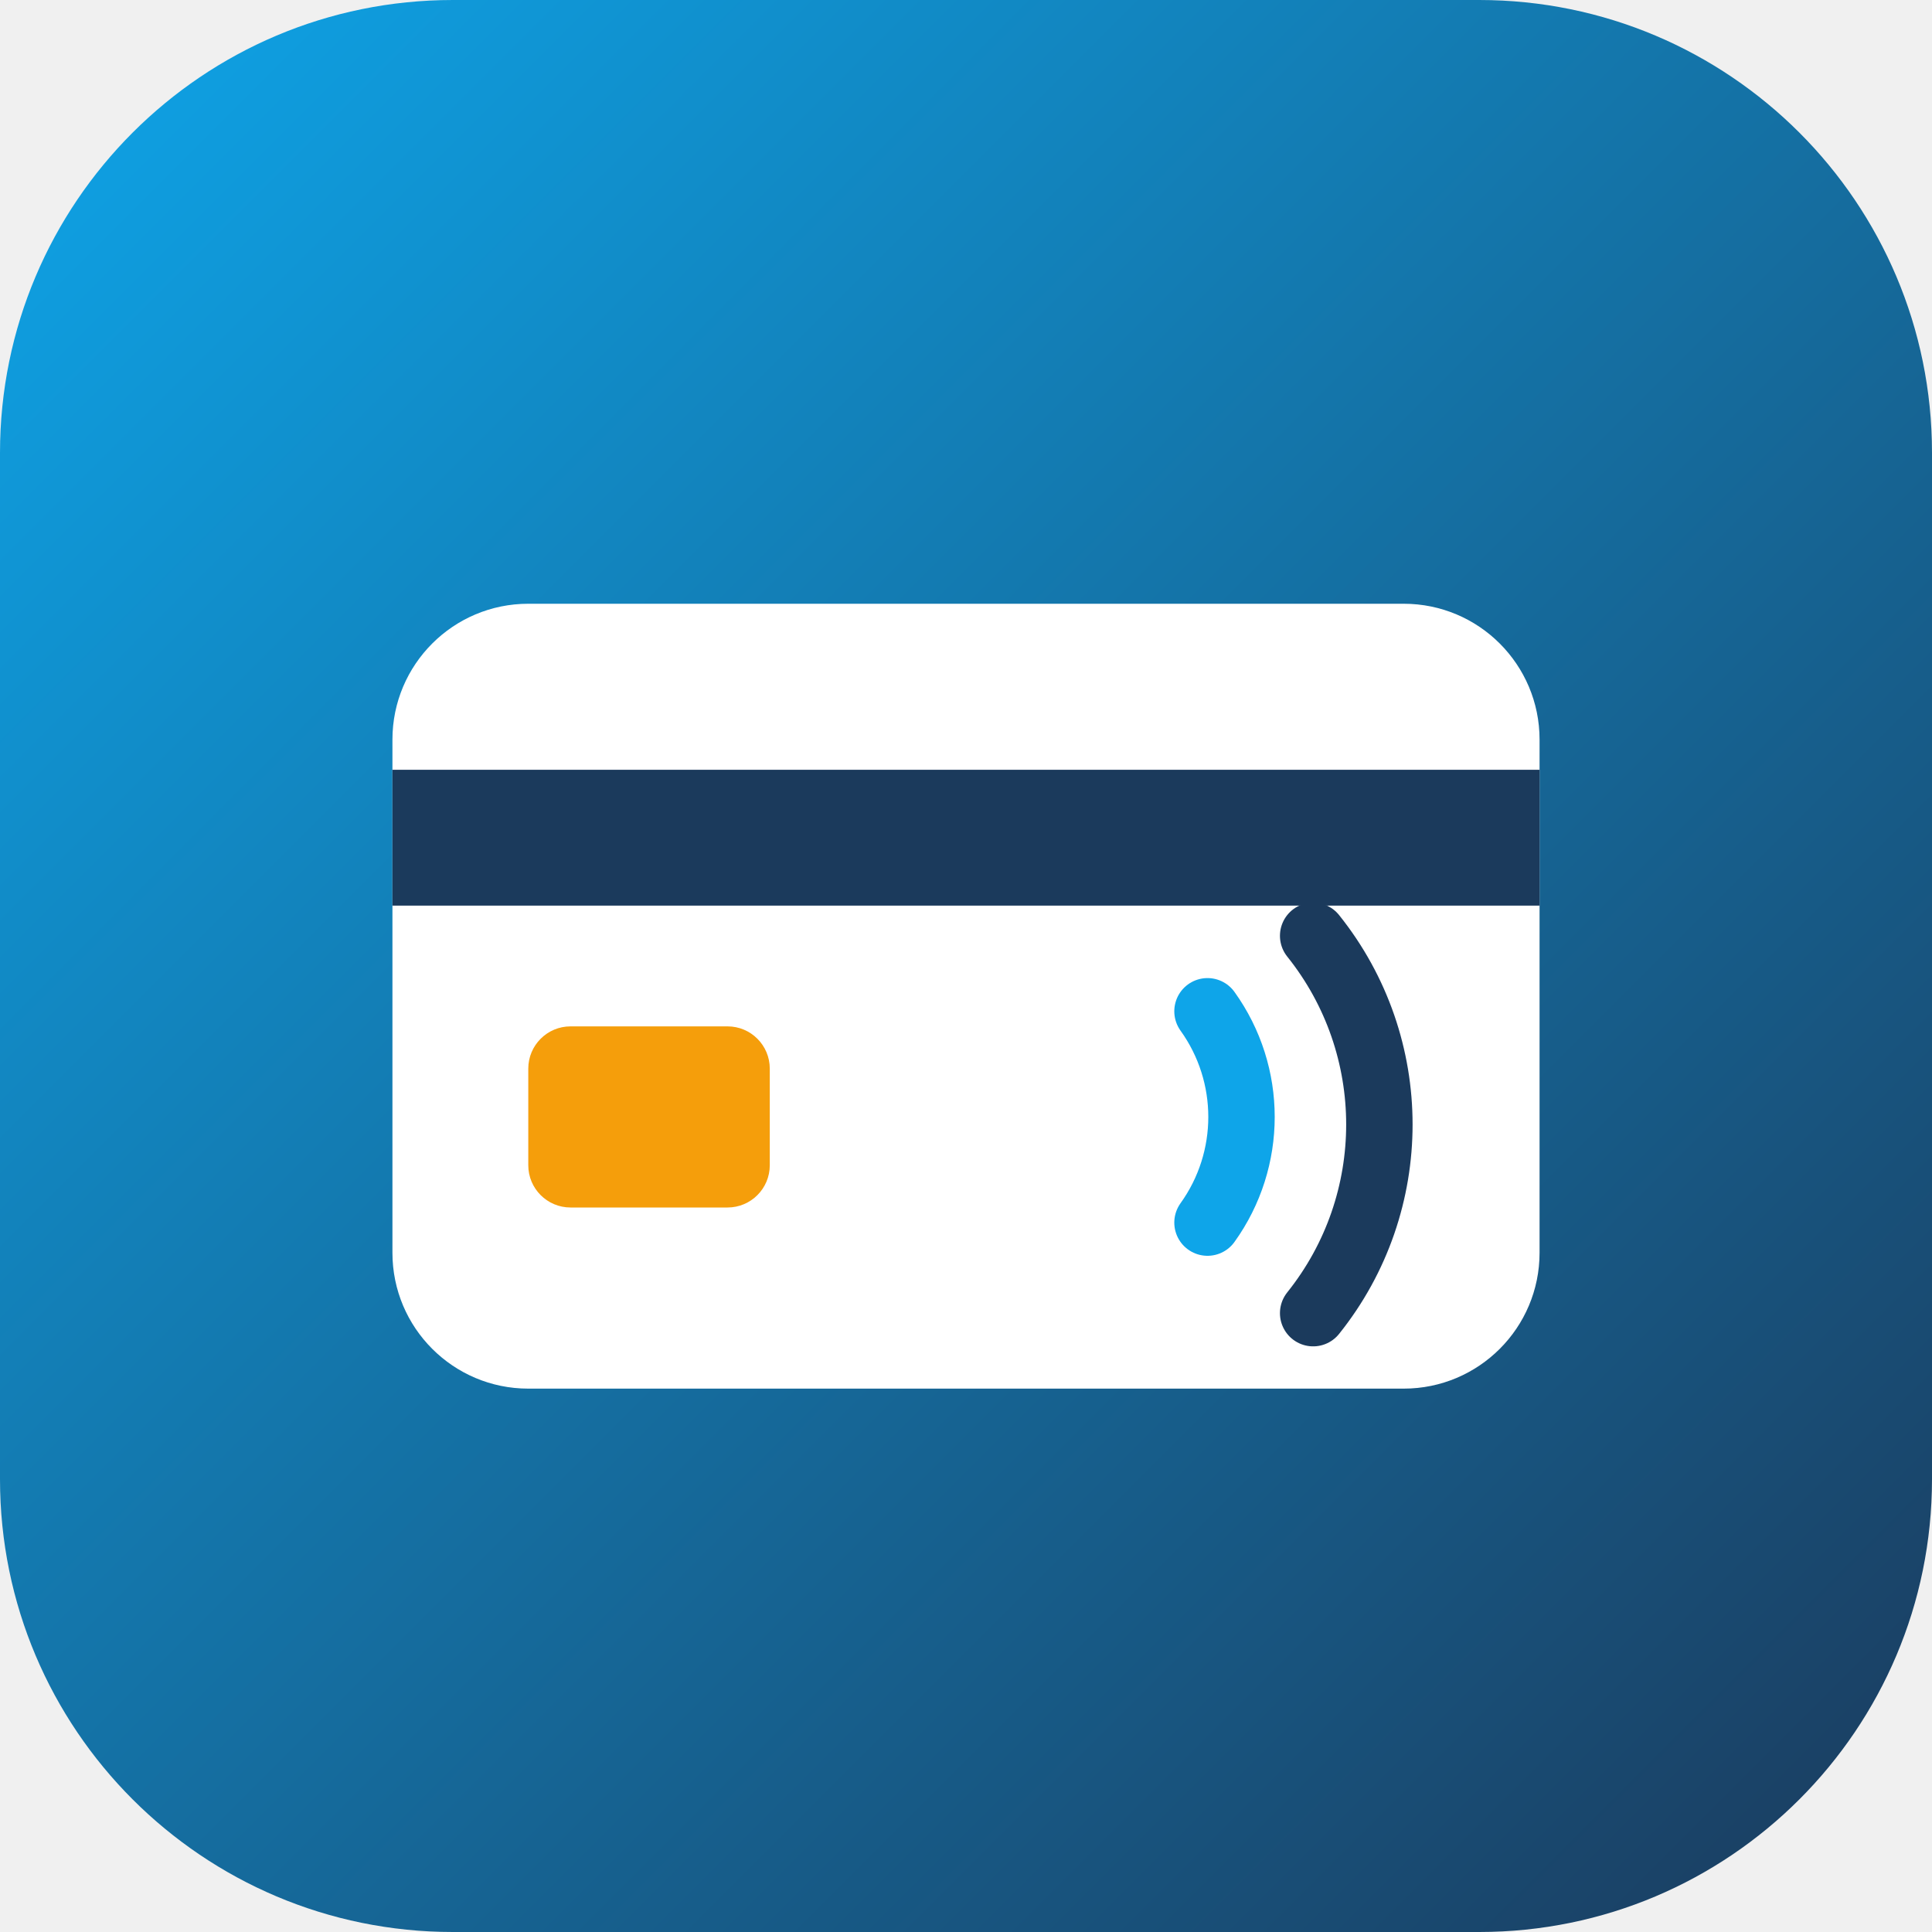
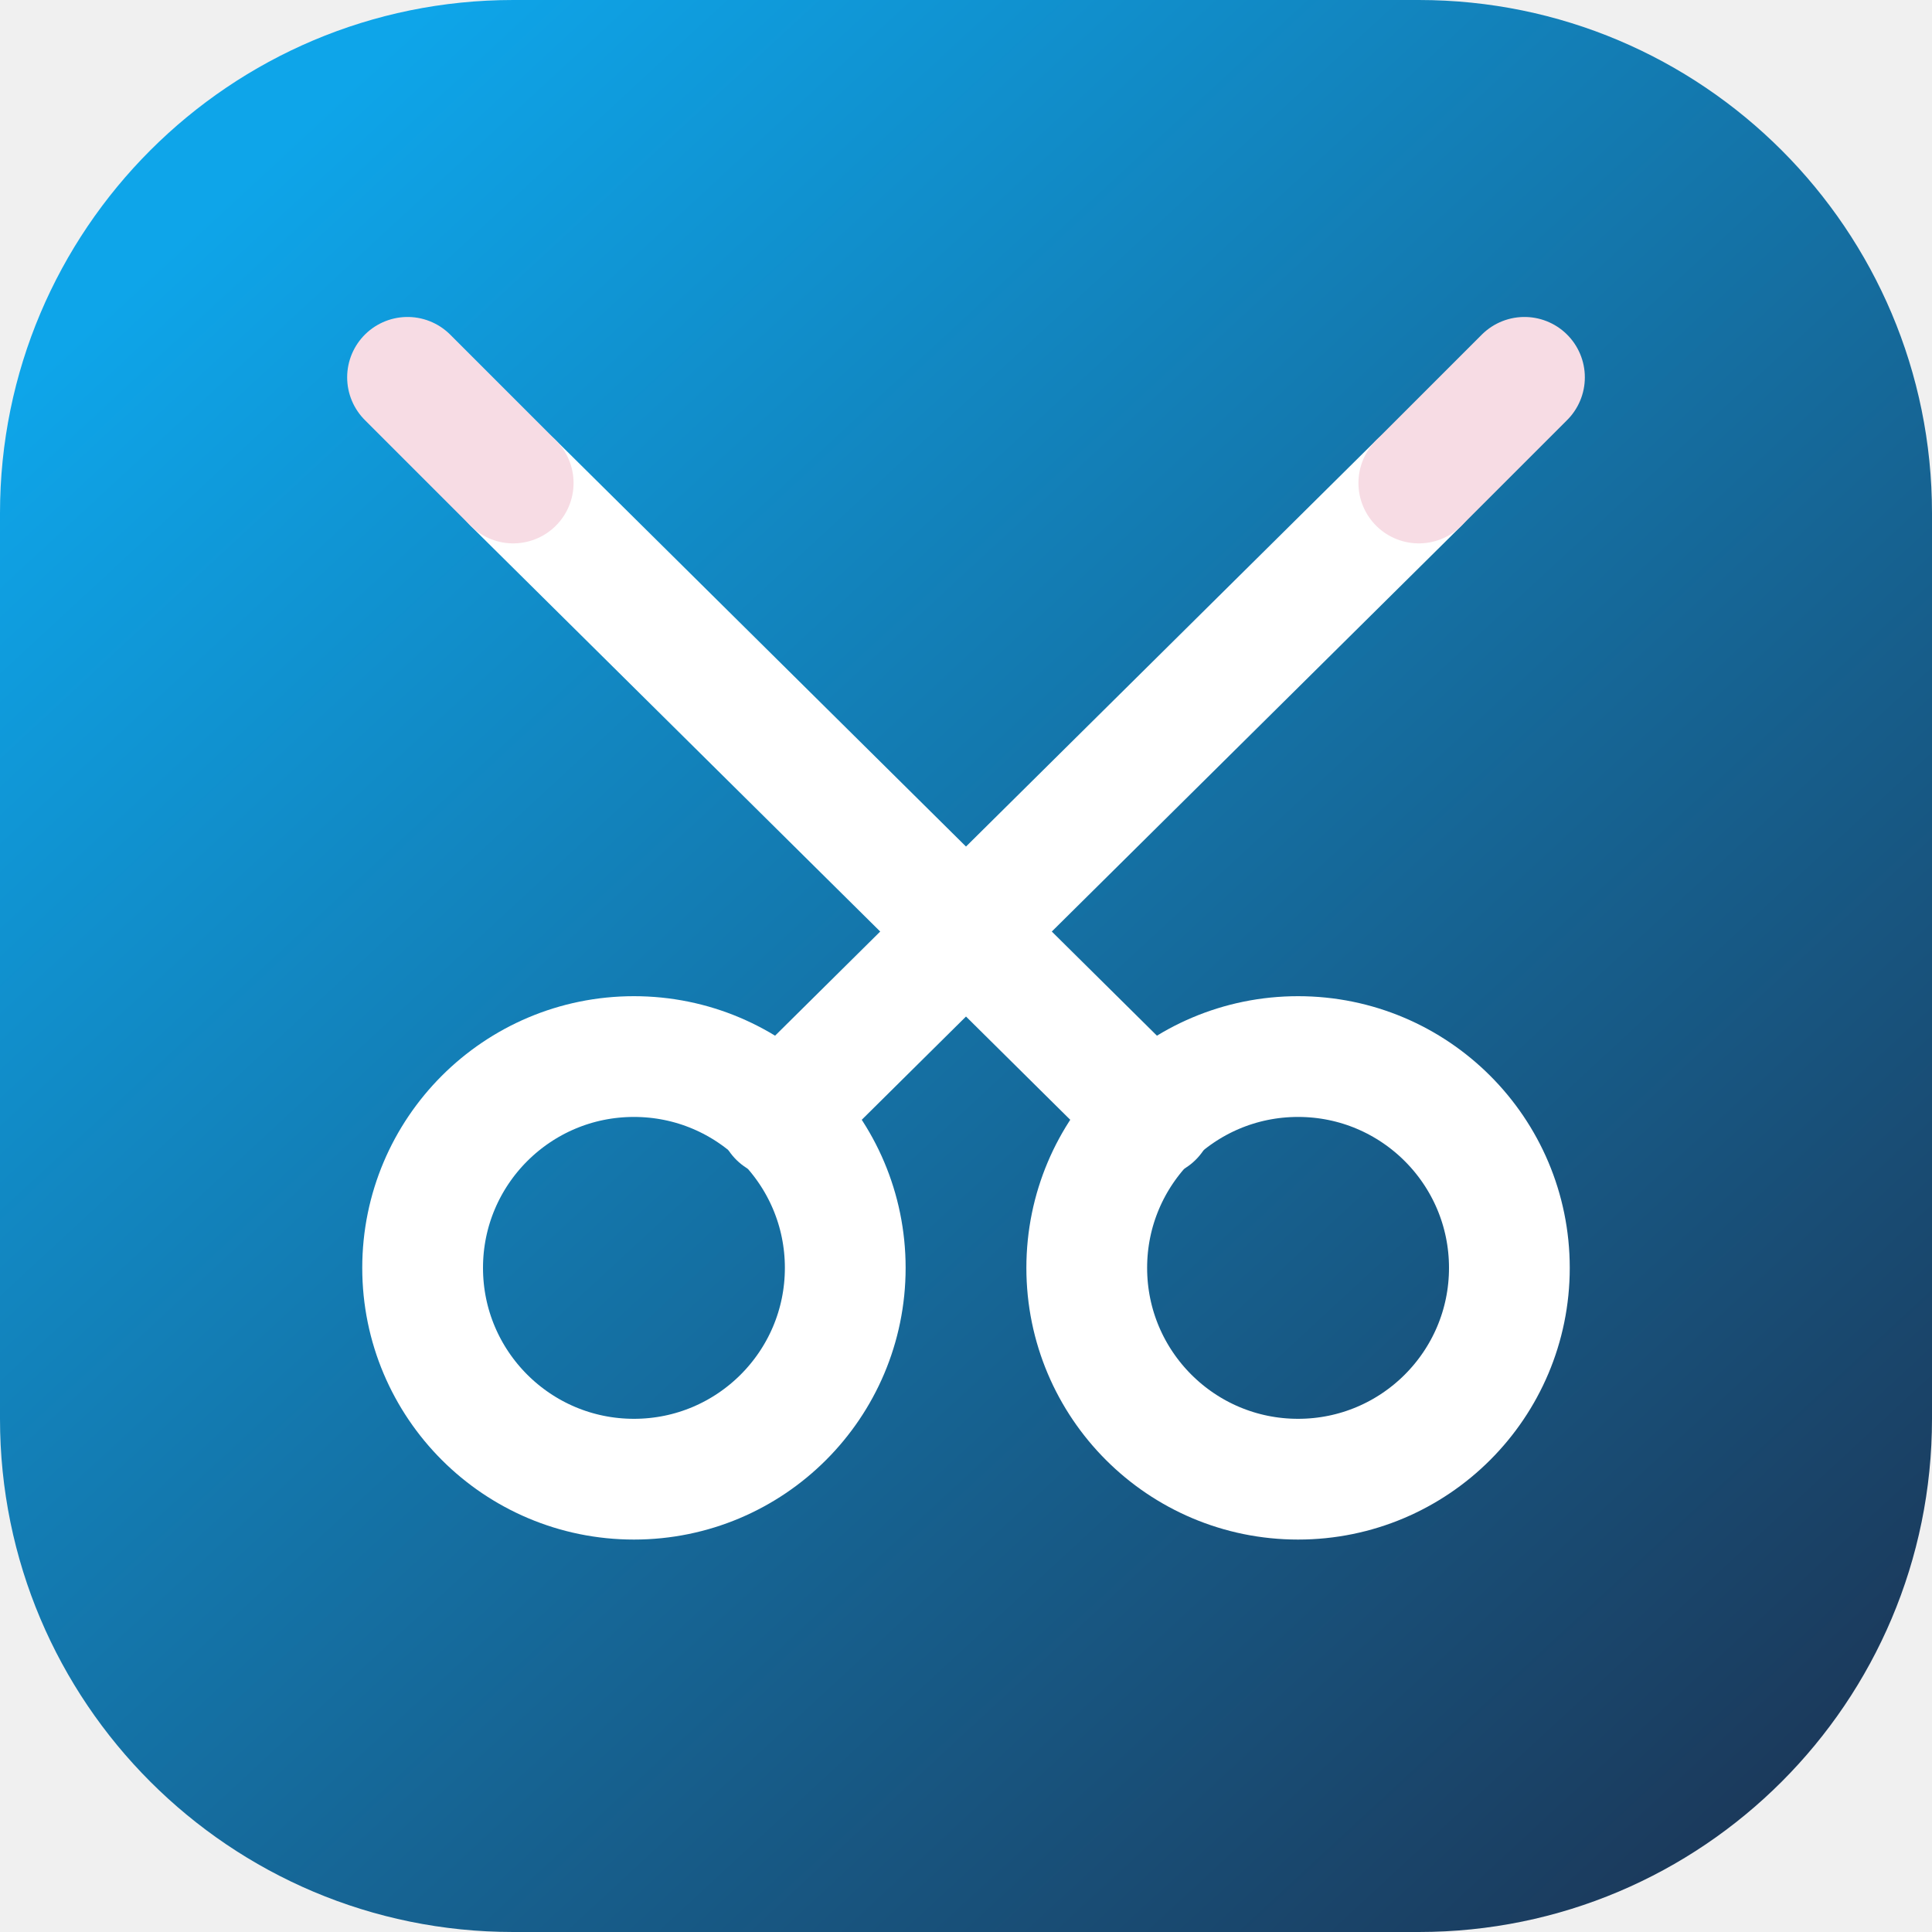
<svg xmlns="http://www.w3.org/2000/svg" width="64" height="64" viewBox="0 0 64 64" fill="none">
  <defs>
-     <linearGradient id="bg" x1="0" y1="0" x2="64" y2="64" gradientUnits="userSpaceOnUse">
-       <stop offset="0" stop-color="#0ea5e9" />
-       <stop offset="1" stop-color="#1b3a5c" />
+     <linearGradient id="beauty" x1="8" y1="6" x2="58" y2="60" gradientUnits="userSpaceOnUse">
+       <stop stop-color="#0EA5E9" />
+       <stop offset="1" stop-color="#1B3A5C" />
    </linearGradient>
  </defs>
-   <rect x="0" y="0" width="64" height="64" rx="15" fill="url(#bg)" />
-   <rect x="13" y="20" width="38" height="26" rx="4.5" fill="#ffffff" />
-   <rect x="13" y="25.5" width="38" height="4.5" fill="#1b3a5c" />
-   <rect x="17.5" y="34" width="8" height="6" rx="1.4" fill="#f59e0b" />
-   <path d="M40 33.5a6 6 0 0 1 0 7" stroke="#0ea5e9" stroke-width="2.2" stroke-linecap="round" />
-   <path d="M43.5 31a10 10 0 0 1 0 12.5" stroke="#1b3a5c" stroke-width="2.2" stroke-linecap="round" />
+   <rect width="64" height="64" rx="17" fill="url(#beauty)" />
+   <circle cx="21" cy="42" r="7" stroke="white" stroke-width="4" />
+   <circle cx="43" cy="42" r="7" stroke="white" stroke-width="4" />
+   <path d="M25.8 37L47 16M38.2 37L17 16" stroke="white" stroke-width="4" stroke-linecap="round" />
+   <path d="M47 16L50.5 12.5M17 16L13.5 12.5" stroke="#F7DCE4" stroke-width="4" stroke-linecap="round" />
</svg>
